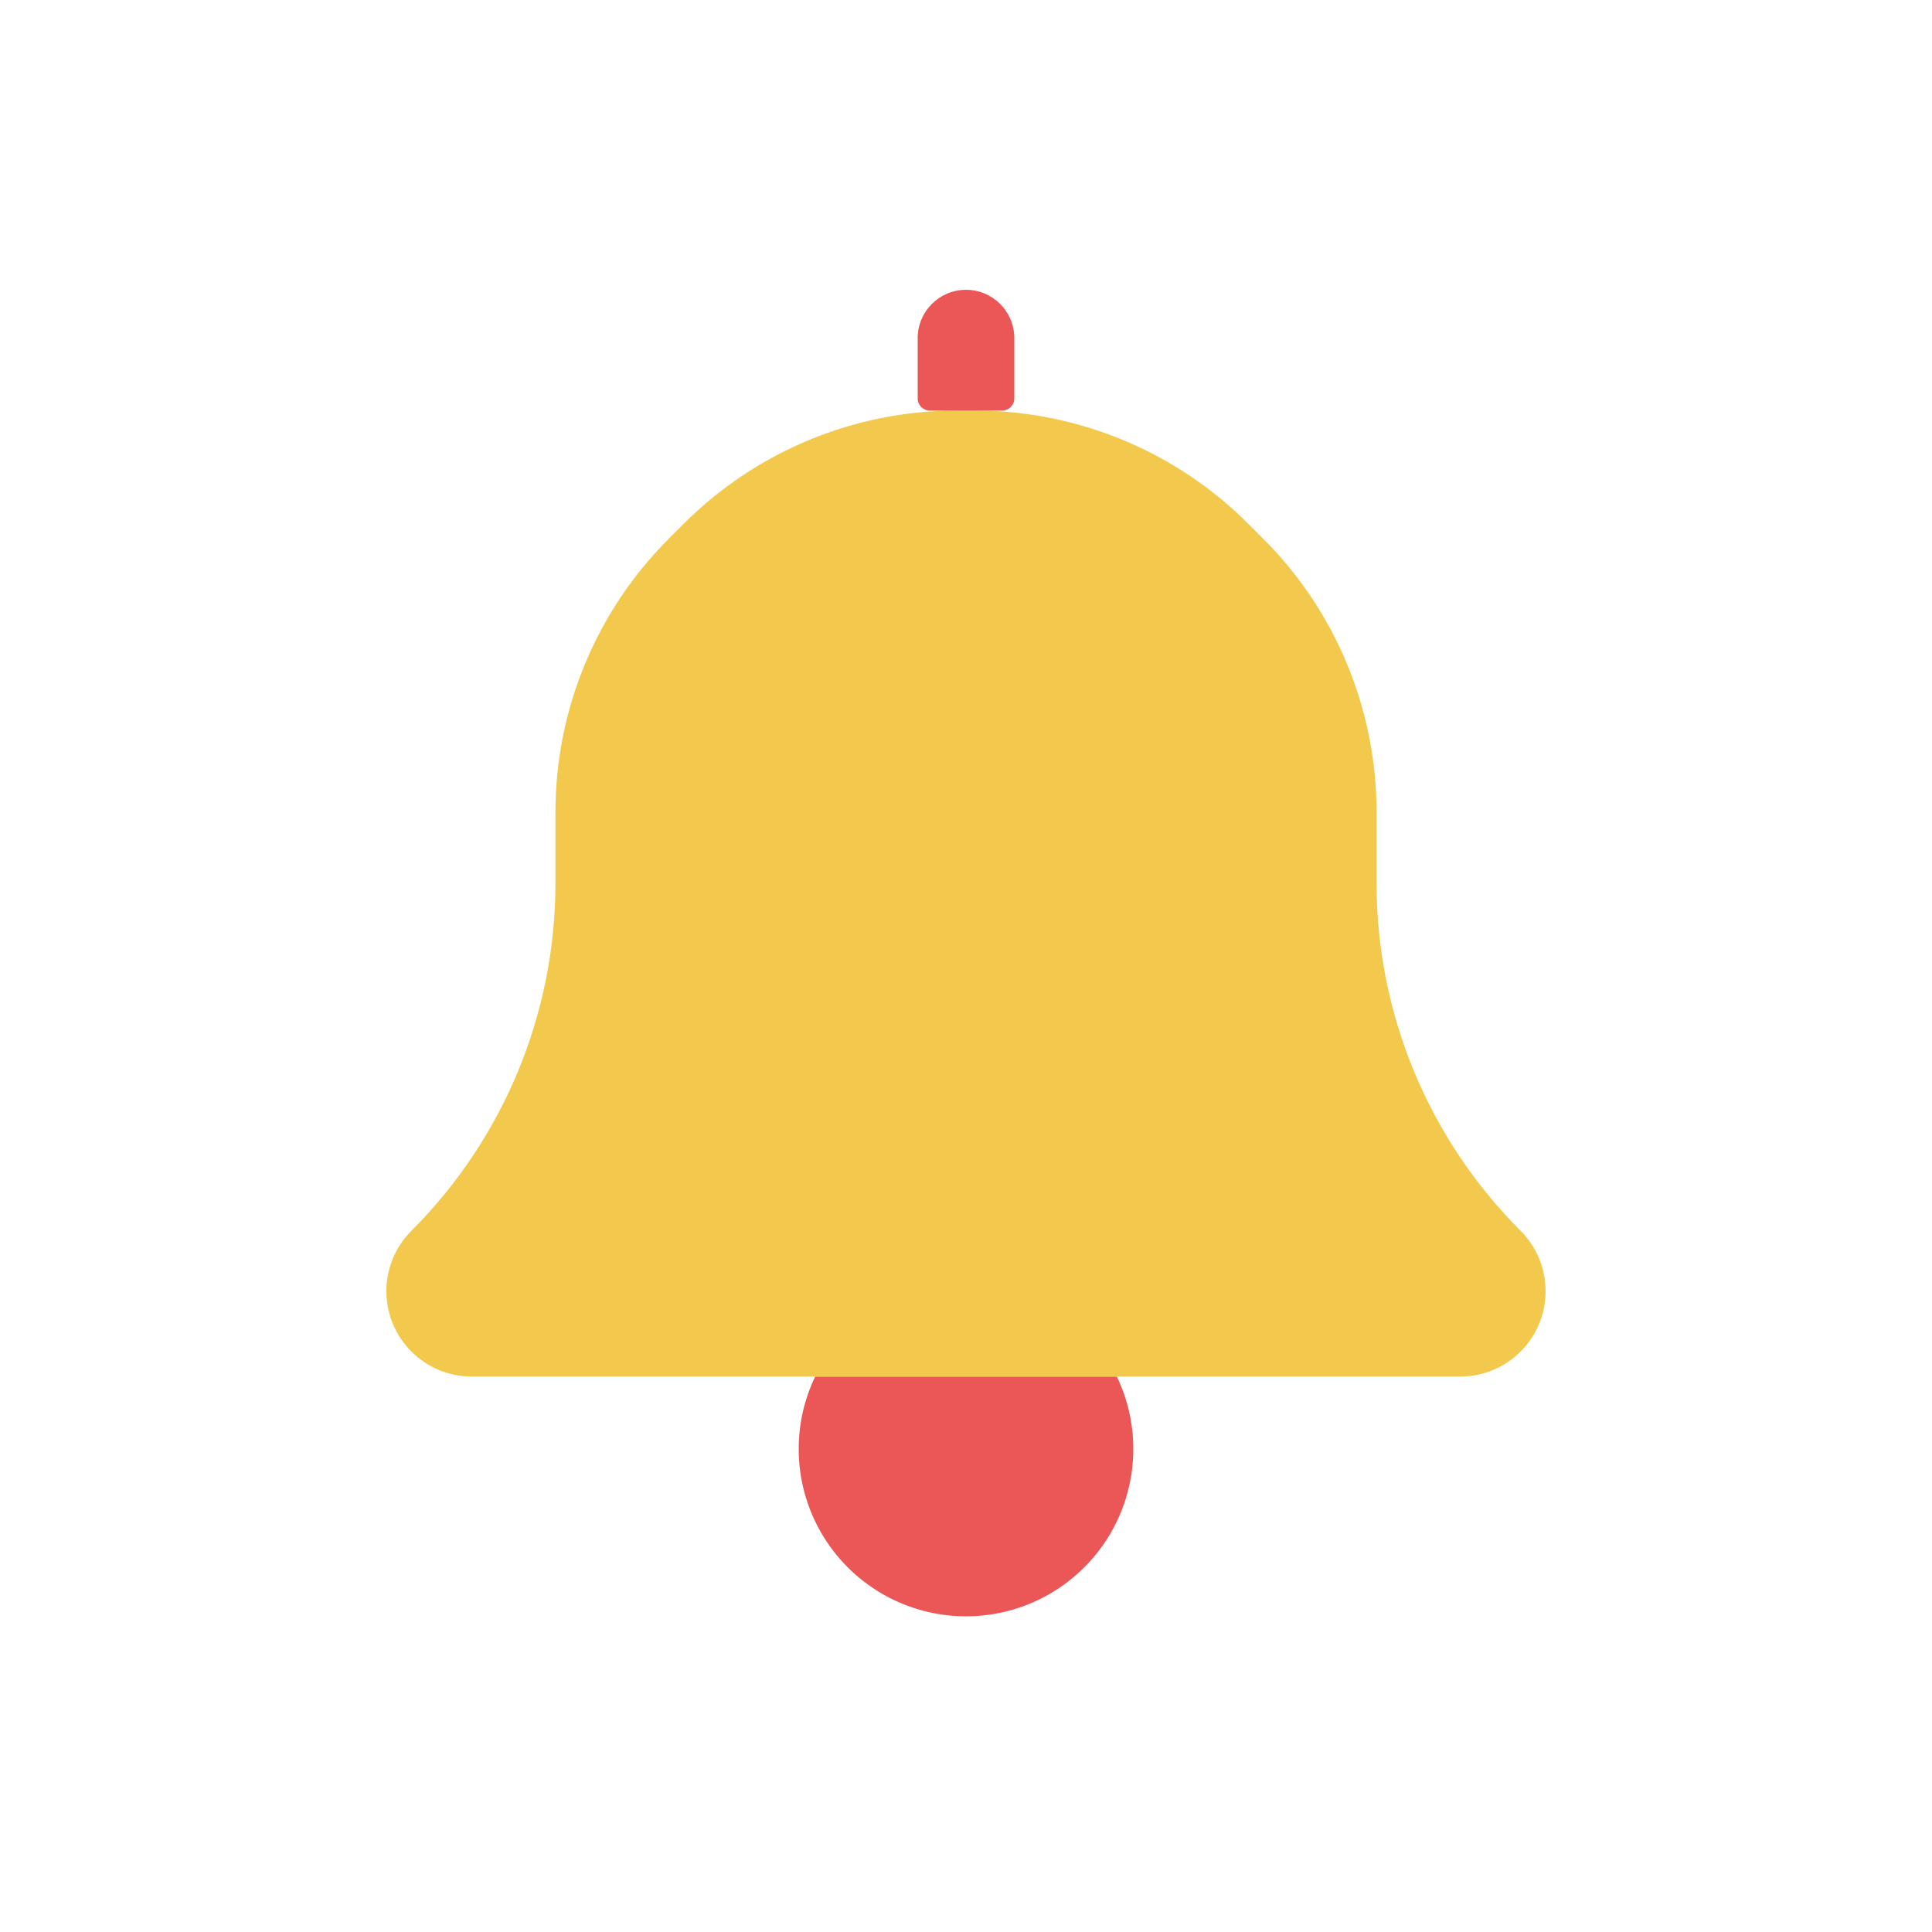
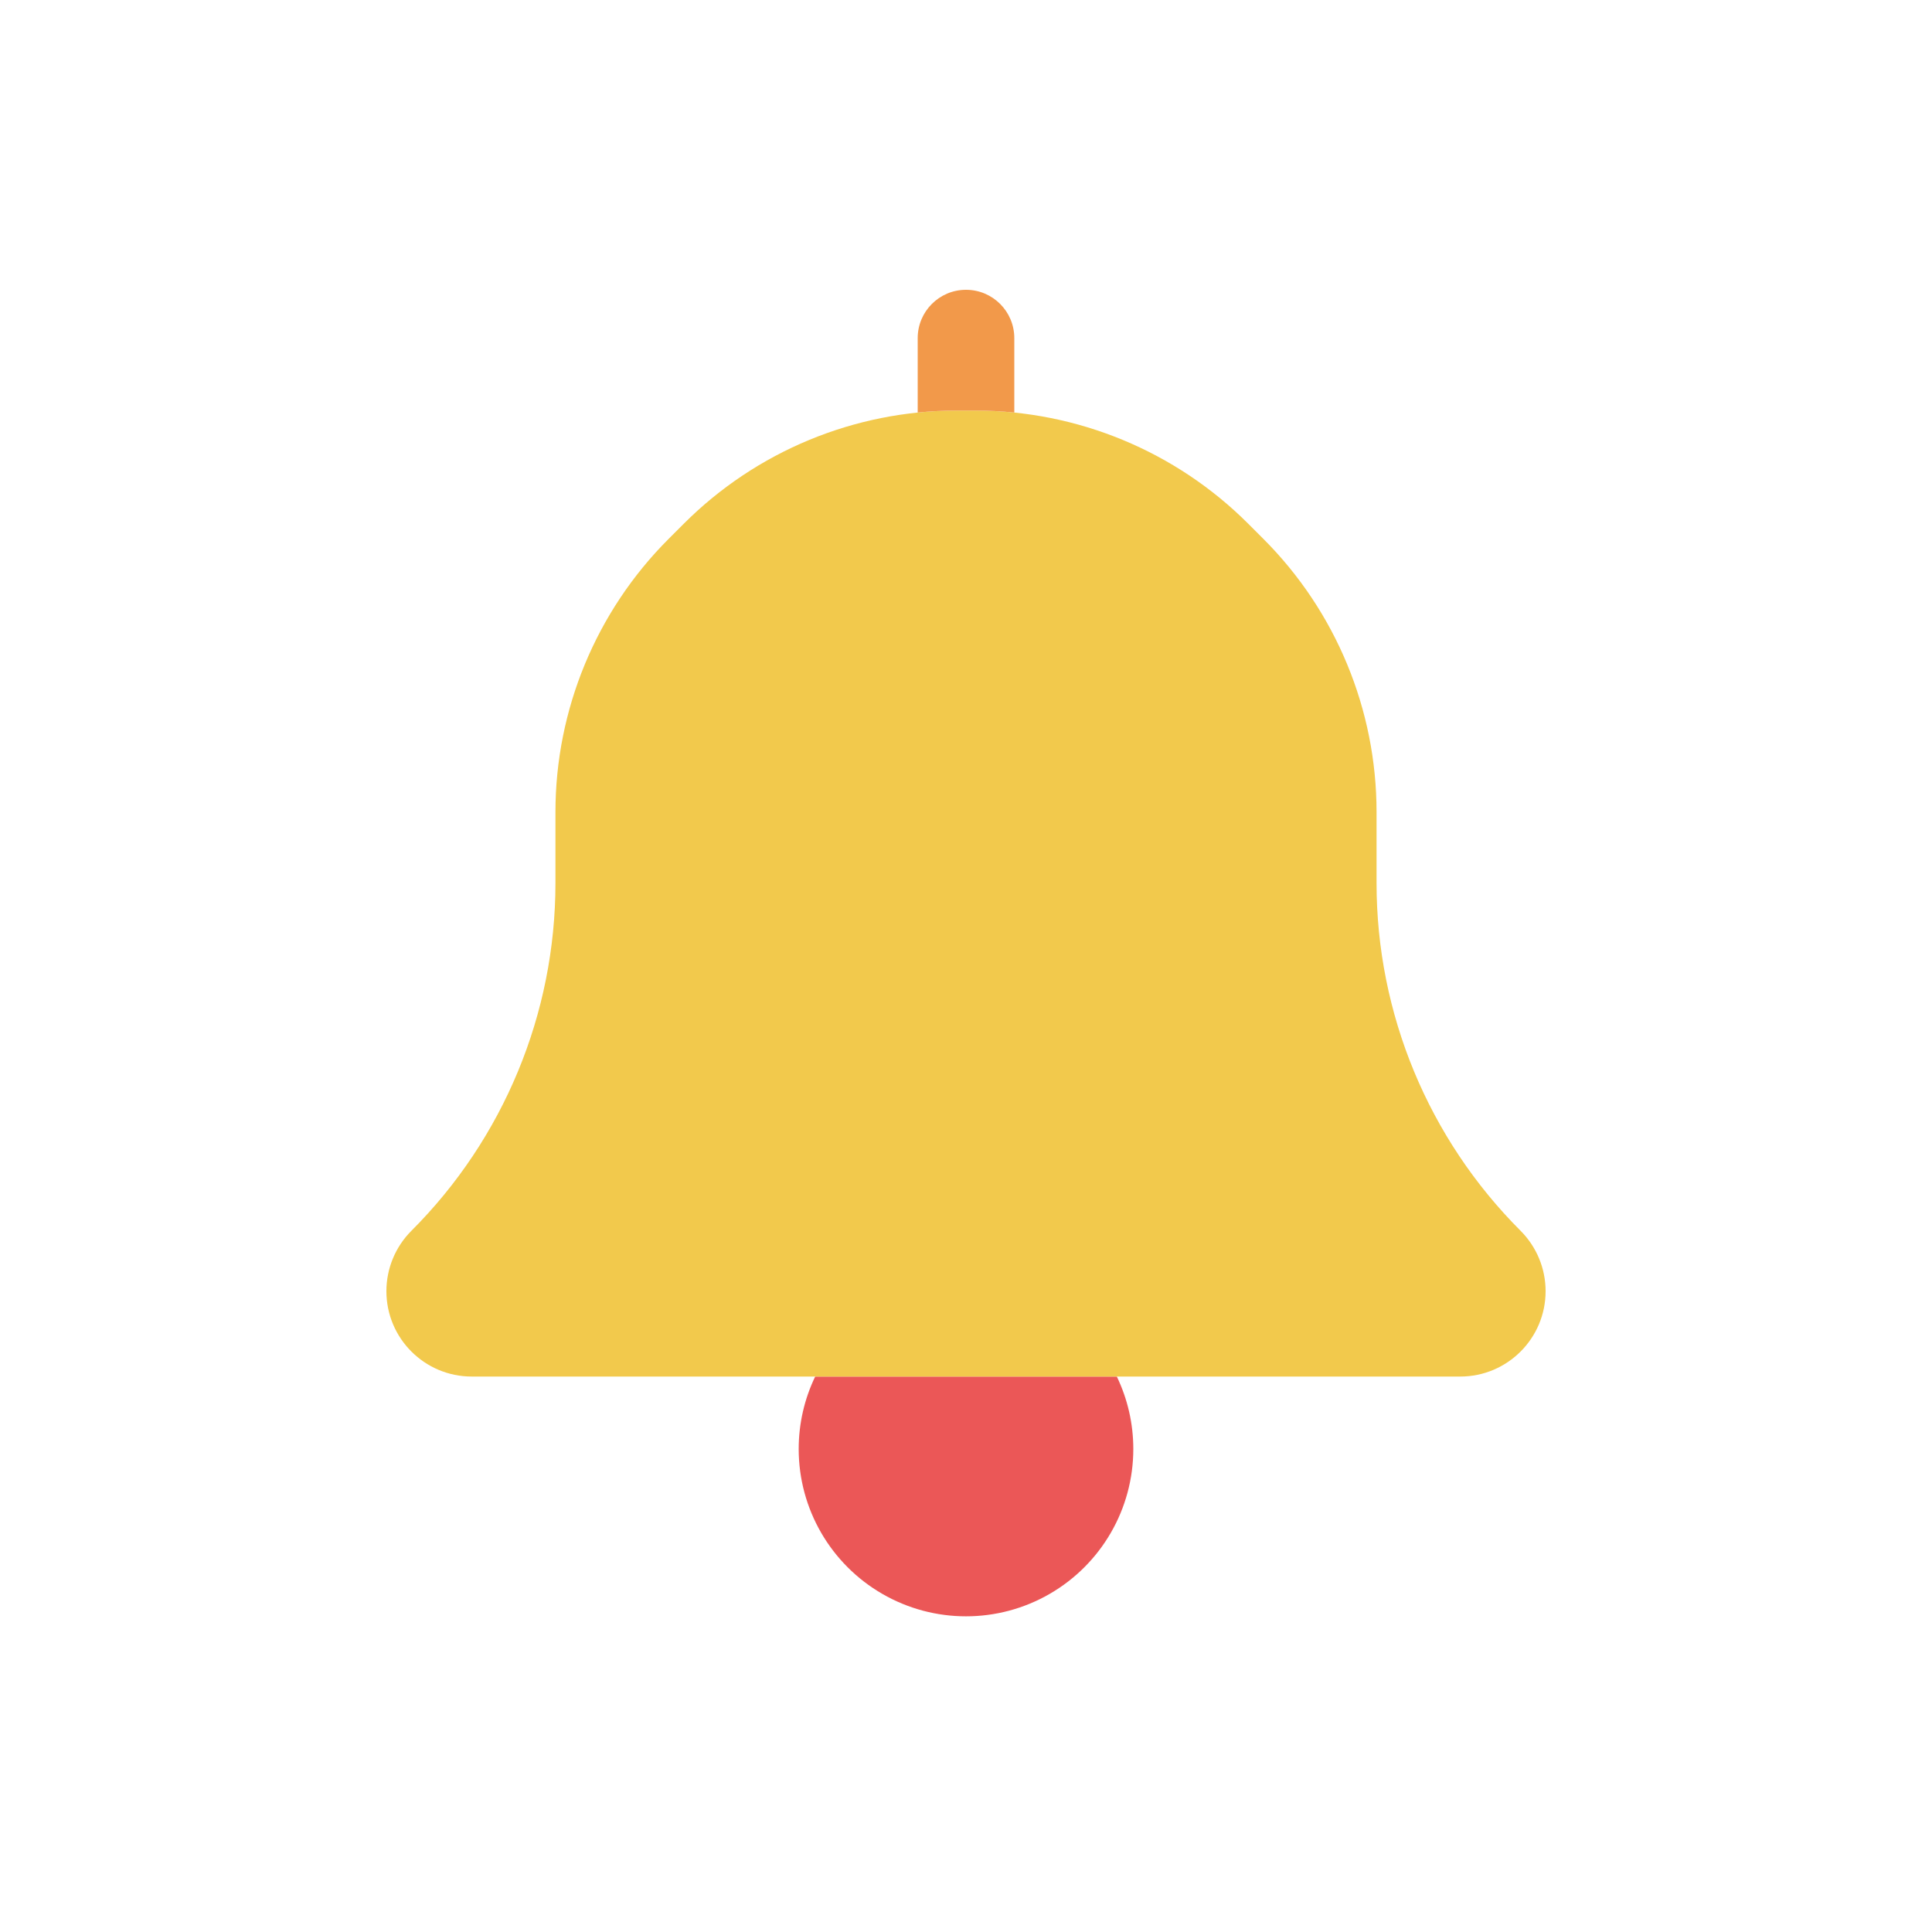
<svg viewBox="0 0 80 80" fill="none">
-   <path fill-rule="evenodd" clip-rule="evenodd" d="M46.245 57C46.688 57.921 46.928 58.943 46.928 60C46.928 62.475 45.608 64.762 43.464 66C41.321 67.238 38.679 67.238 36.536 66C34.392 64.762 33.072 62.475 33.072 60C33.072 58.943 33.312 57.921 33.755 57H46.245Z" fill="#EB5757" />
-   <path fill-rule="evenodd" clip-rule="evenodd" d="M39.627 17C35.384 17 31.314 18.686 28.314 21.686L27.686 22.314C24.686 25.314 23 29.384 23 33.627V36.566C23 41.966 20.855 47.146 17.035 50.965C16.372 51.628 16 52.527 16 53.465C16 55.417 17.583 57 19.535 57H24.961L55.039 57H60.465C62.417 57 64 55.417 64 53.465C64 52.527 63.627 51.628 62.965 50.965C59.145 47.146 57 41.966 57 36.566V33.627C57 29.384 55.314 25.314 52.314 22.314L51.686 21.686C48.686 18.686 44.616 17 40.373 17H39.627Z" fill="#F2C94C" />
-   <path d="M38.5 17H41.5C41.776 17 42 16.776 42 16.5V14C42 12.895 41.105 12 40 12C38.895 12 38 12.895 38 14V16.5C38 16.776 38.224 17 38.5 17Z" fill="#EB5757" />
+   <path fill-rule="evenodd" clip-rule="evenodd" d="M33.755 57C33.312 57.921 33.072 58.943 33.072 60C33.072 62.475 34.392 64.762 36.536 66C38.679 67.238 41.321 67.238 43.464 66C45.608 64.762 46.928 62.475 46.928 60C46.928 58.943 46.688 57.921 46.245 57H33.755Z" fill="#EB5757" />
+   <path fill-rule="evenodd" clip-rule="evenodd" d="M39.627 17C35.384 17 31.314 18.686 28.314 21.686L27.686 22.314C24.686 25.314 23 29.384 23 33.627V36.566C23 41.967 20.855 47.146 17.035 50.965C16.372 51.628 16 52.527 16 53.465C16 55.417 17.583 57 19.535 57L60.465 57C62.417 57 64 55.417 64 53.465C64 52.527 63.627 51.628 62.965 50.965C59.145 47.146 57 41.967 57 36.566V33.627C57 29.384 55.314 25.314 52.314 22.314L51.686 21.686C48.686 18.686 44.616 17 40.373 17H39.627Z" fill="#F2C94C" />
+   <path fill-rule="evenodd" clip-rule="evenodd" d="M42 17.083V14C42 12.895 41.105 12 40 12C38.895 12 38 12.895 38 14V17.083C38.538 17.028 39.081 17 39.627 17H40.373C40.919 17 41.462 17.028 42 17.083Z" fill="#F2994A" />
</svg>
